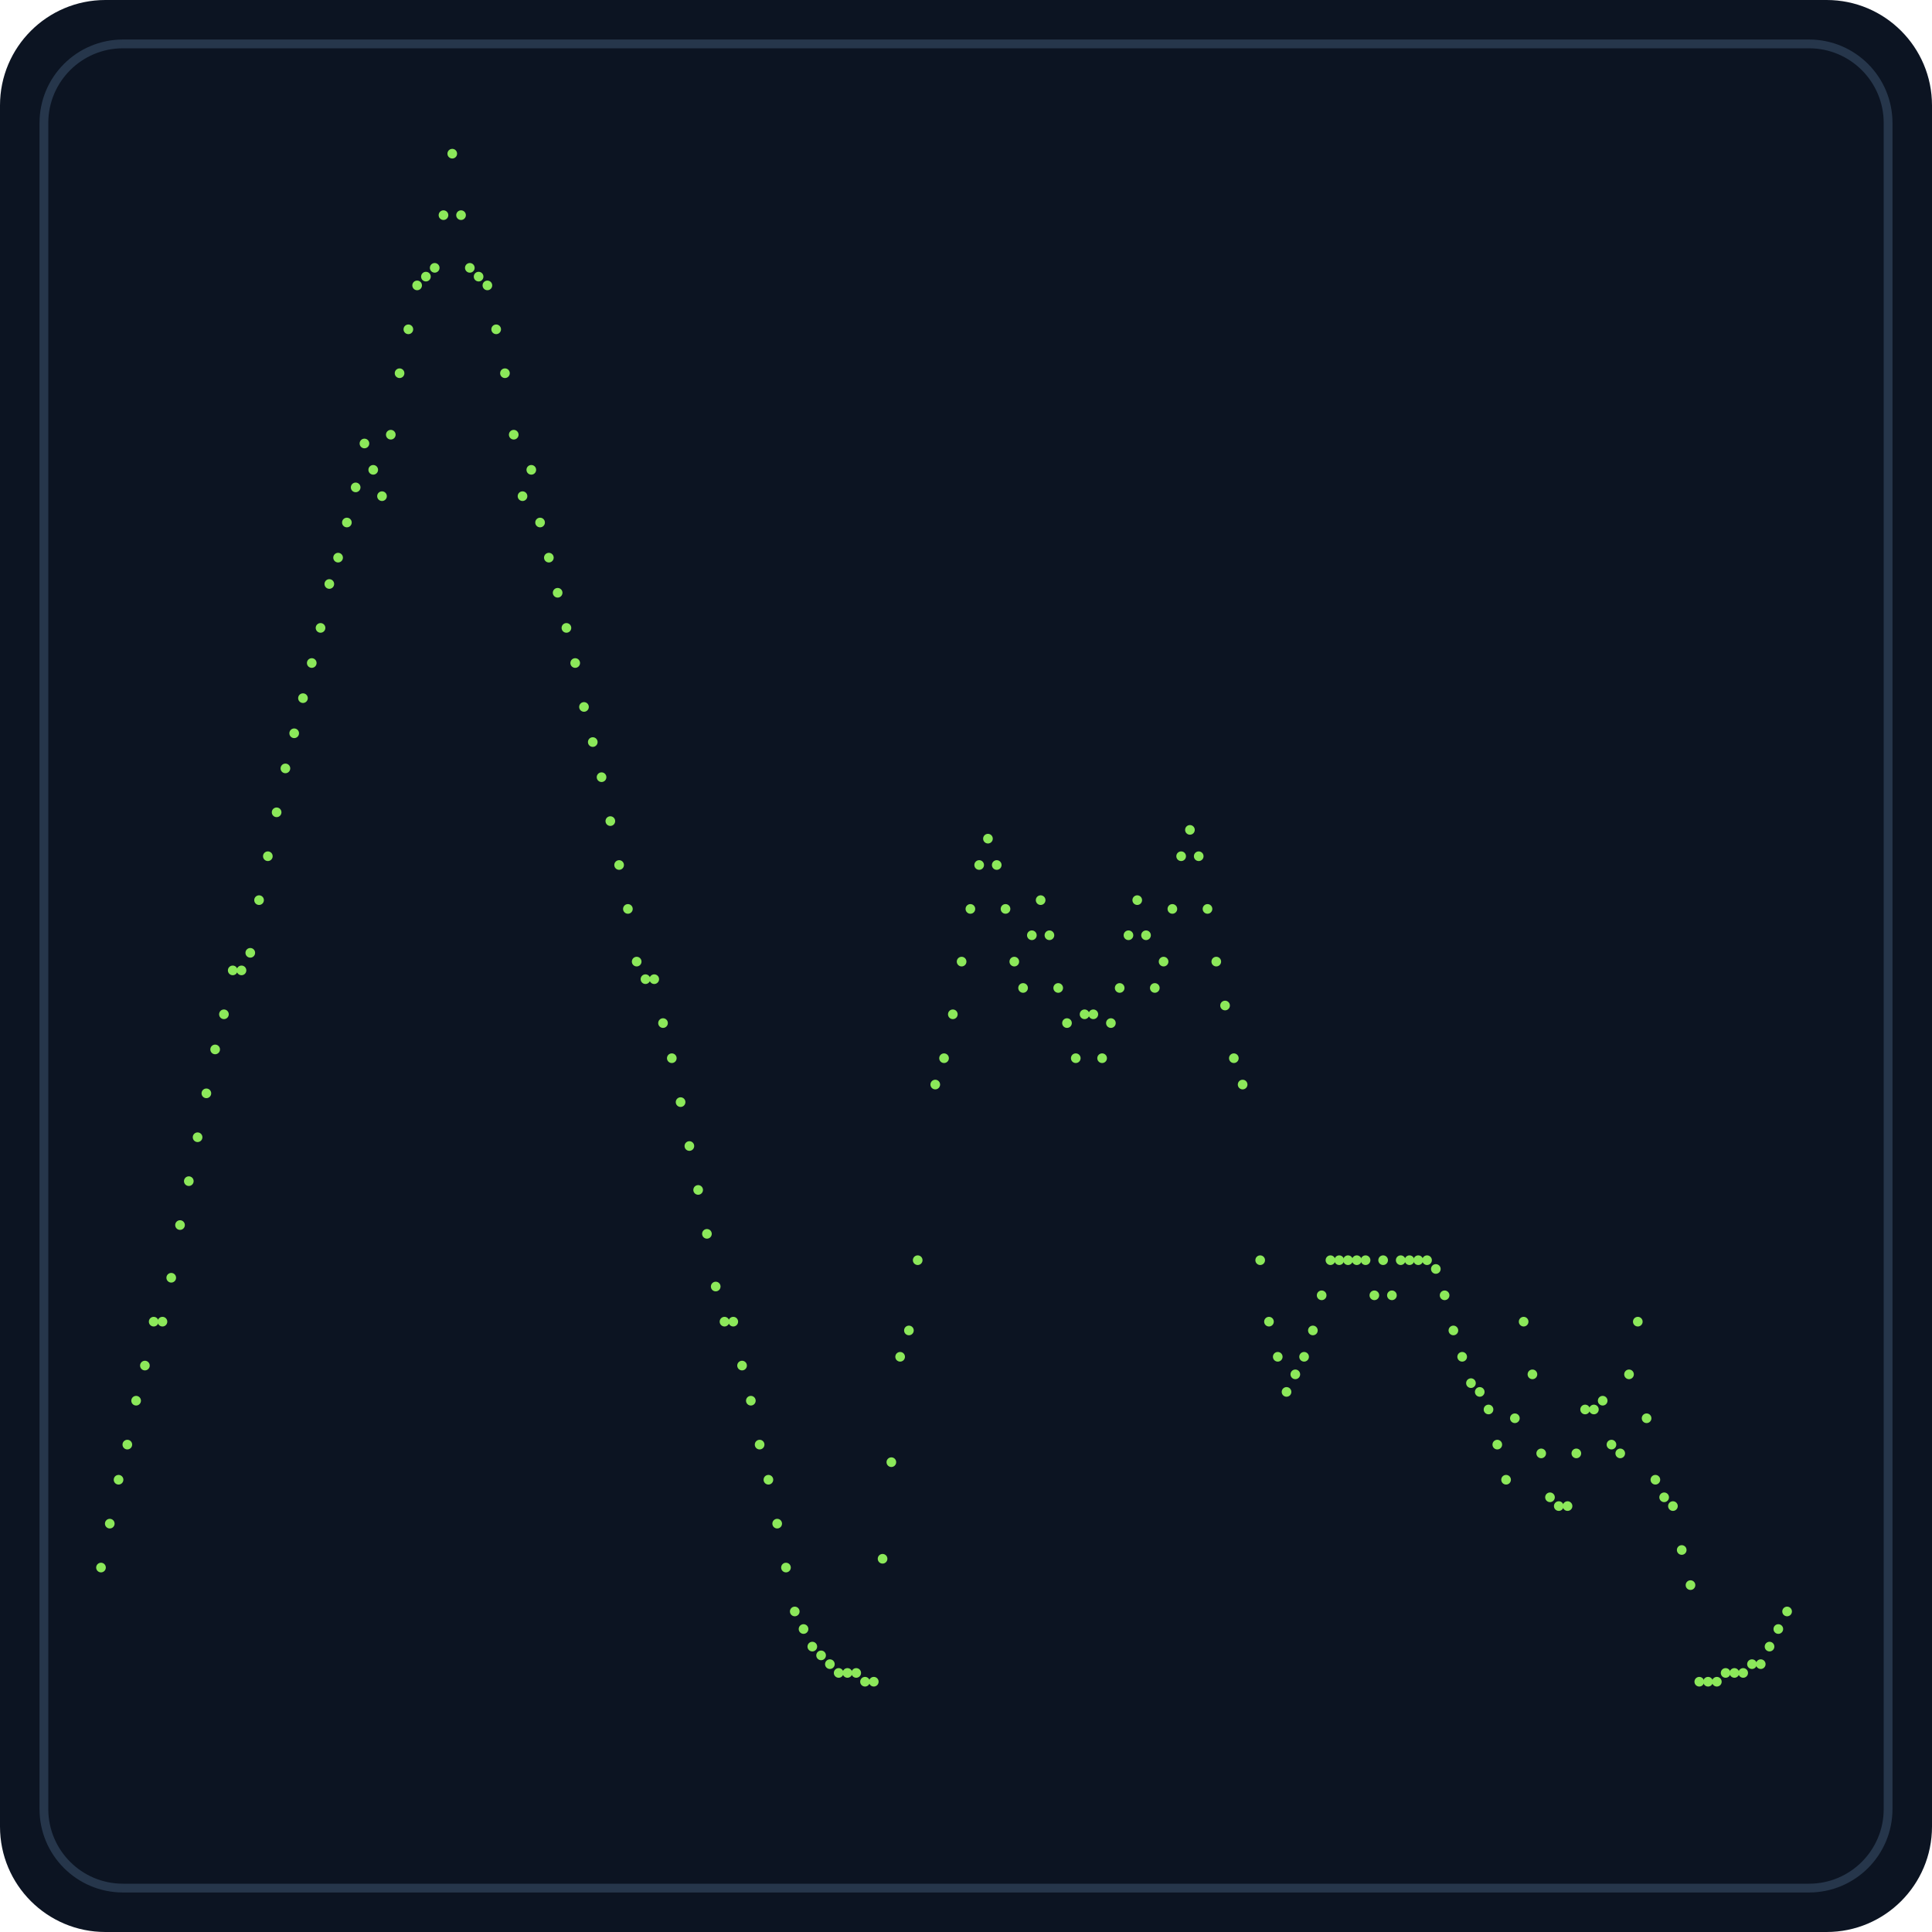
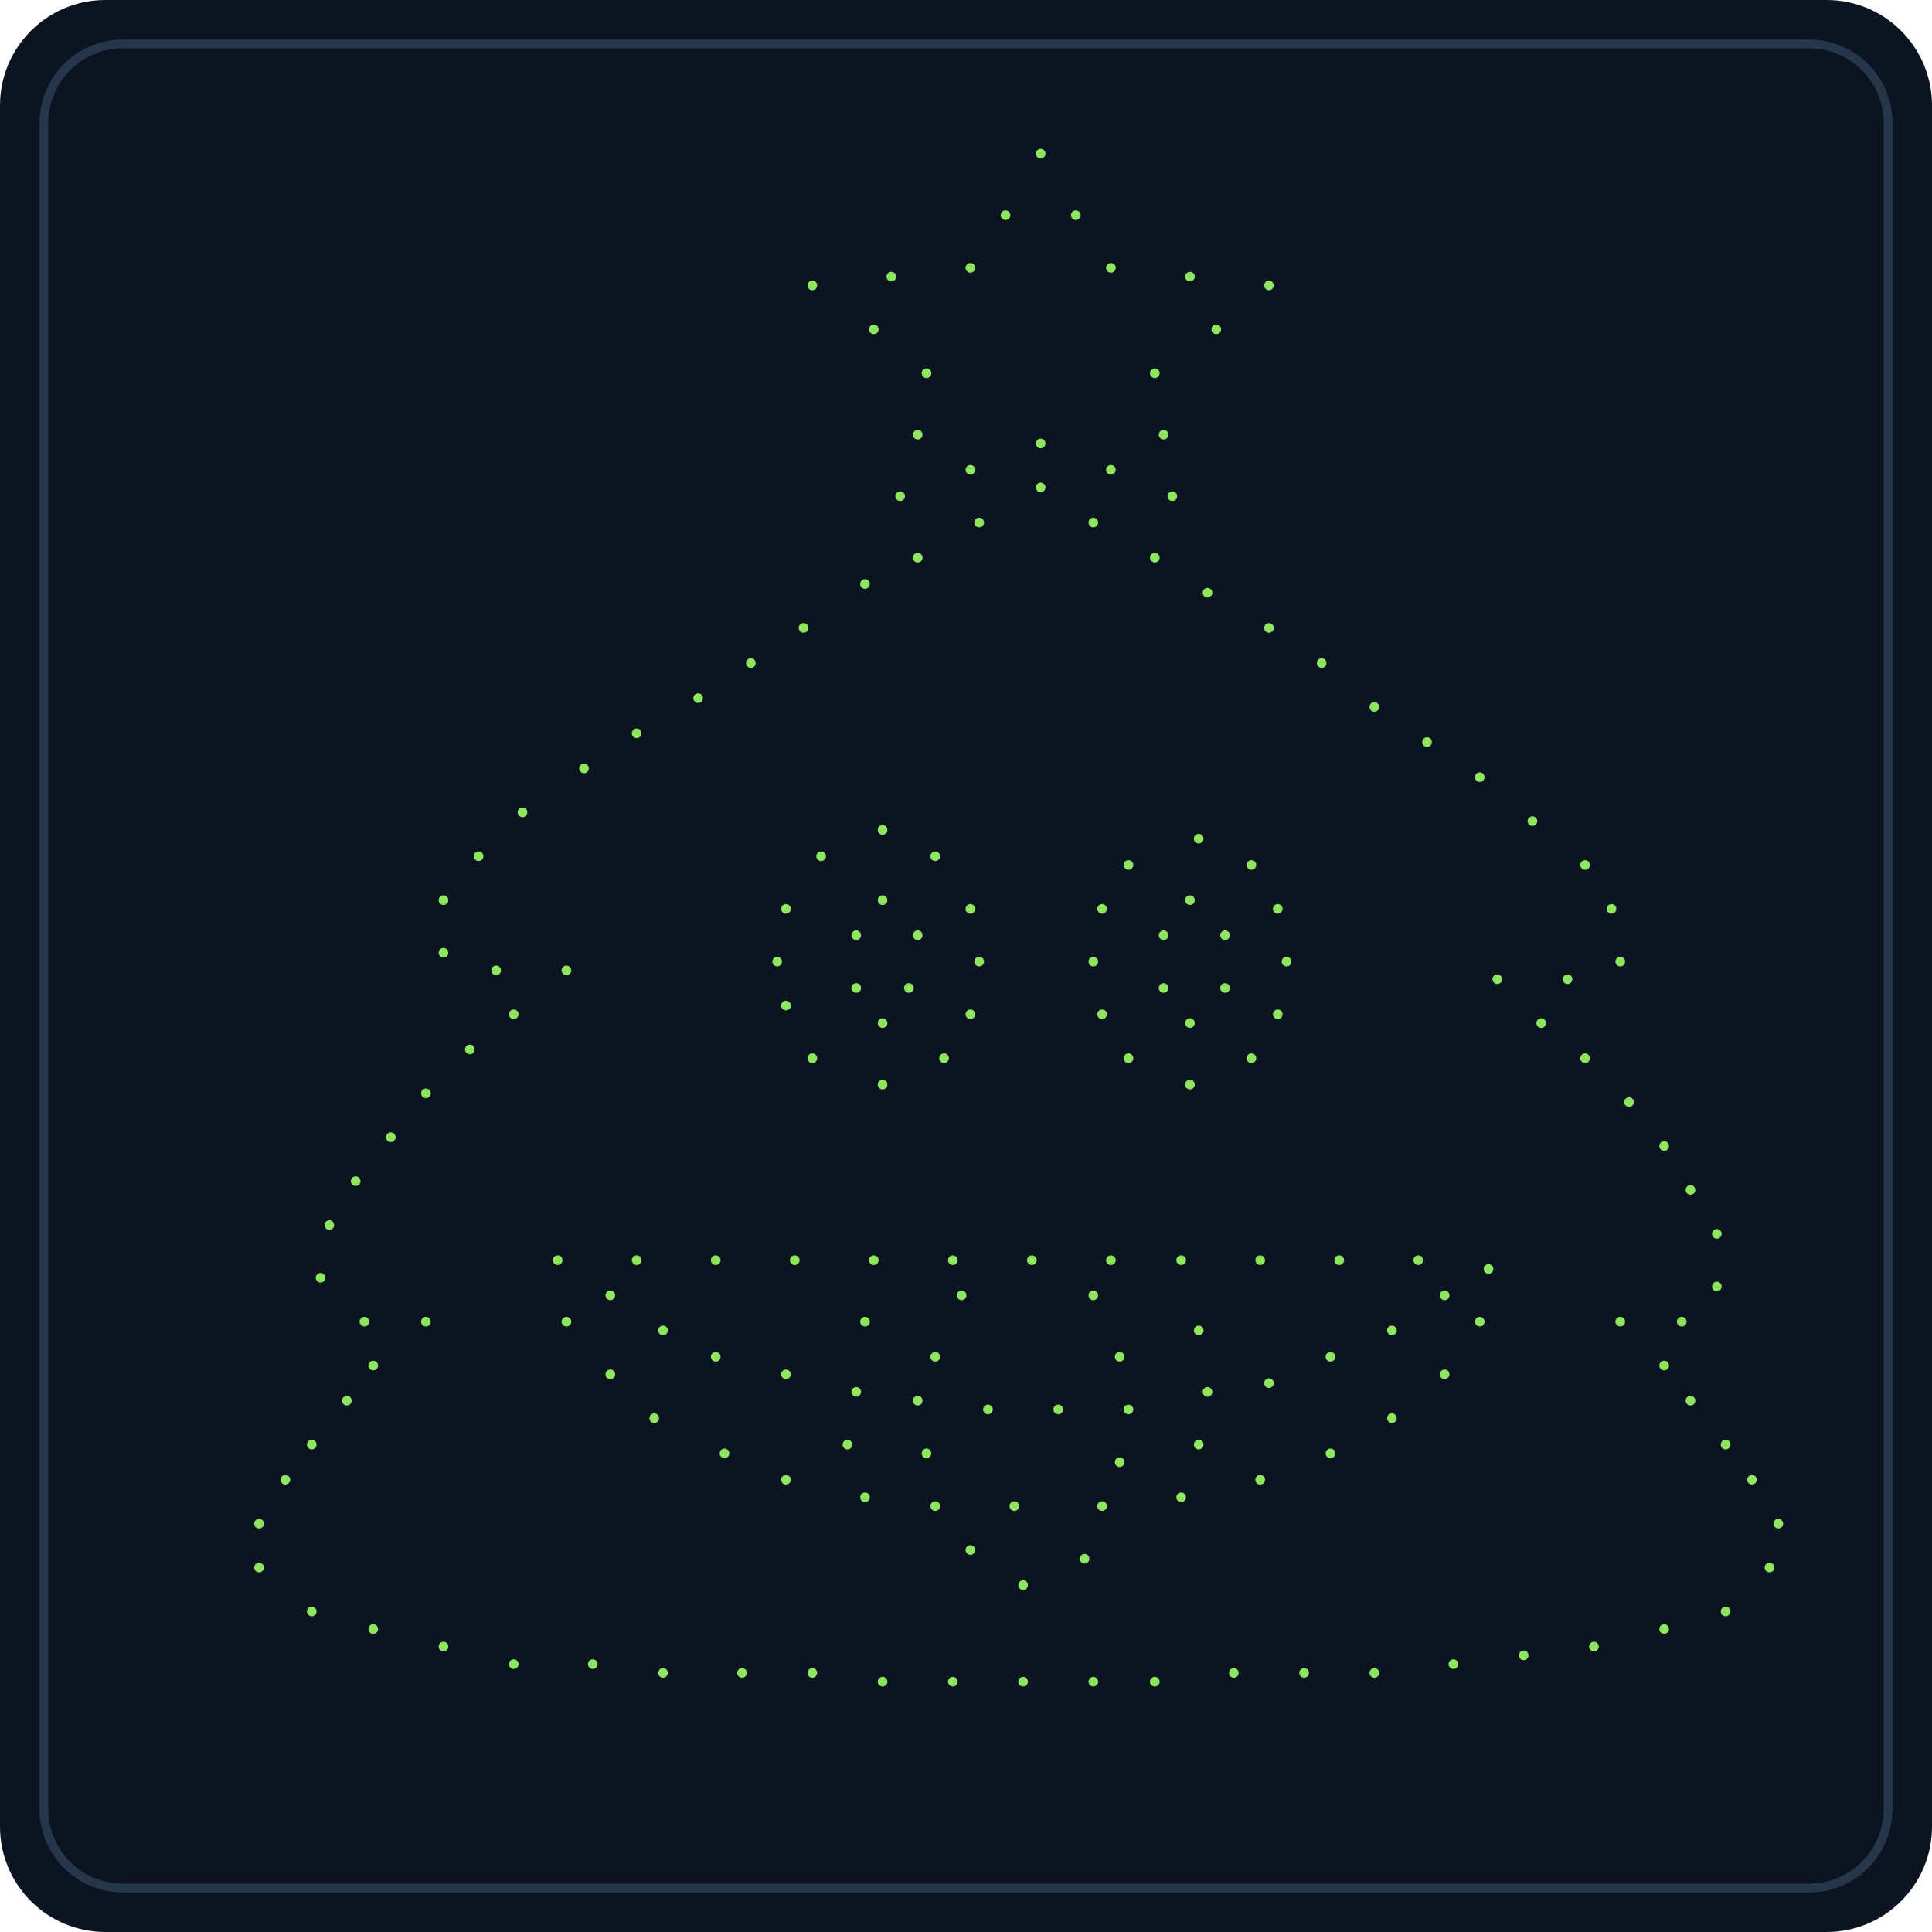
<svg xmlns="http://www.w3.org/2000/svg" width="220" height="220" viewBox="0 0 220 220">
  <rect width="220" height="220" rx="12" fill="#0c1422" />
  <rect x="5" y="5" width="210" height="210" rx="9" fill="none" stroke="#26364b" />
-   <circle cx="51.5" cy="17.5" r="0.55" fill="#8ce85a" />
-   <circle cx="50.5" cy="24.5" r="0.55" fill="#8ce85a" />
-   <circle cx="52.5" cy="24.5" r="0.55" fill="#8ce85a" />
-   <circle cx="49.5" cy="30.5" r="0.55" fill="#8ce85a" />
-   <circle cx="53.5" cy="30.5" r="0.55" fill="#8ce85a" />
-   <circle cx="48.5" cy="31.5" r="0.55" fill="#8ce85a" />
-   <circle cx="54.5" cy="31.5" r="0.55" fill="#8ce85a" />
-   <circle cx="47.5" cy="32.5" r="0.55" fill="#8ce85a" />
-   <circle cx="55.5" cy="32.5" r="0.55" fill="#8ce85a" />
-   <circle cx="46.5" cy="37.5" r="0.55" fill="#8ce85a" />
-   <circle cx="56.5" cy="37.5" r="0.55" fill="#8ce85a" />
-   <circle cx="45.5" cy="42.5" r="0.55" fill="#8ce85a" />
-   <circle cx="57.5" cy="42.5" r="0.55" fill="#8ce85a" />
-   <circle cx="44.5" cy="49.5" r="0.55" fill="#8ce85a" />
-   <circle cx="58.5" cy="49.5" r="0.55" fill="#8ce85a" />
-   <circle cx="41.5" cy="50.5" r="0.55" fill="#8ce85a" />
-   <circle cx="42.5" cy="53.5" r="0.55" fill="#8ce85a" />
-   <circle cx="60.5" cy="53.5" r="0.55" fill="#8ce85a" />
-   <circle cx="40.5" cy="55.5" r="0.55" fill="#8ce85a" />
-   <circle cx="43.5" cy="56.5" r="0.55" fill="#8ce85a" />
-   <circle cx="59.5" cy="56.5" r="0.55" fill="#8ce85a" />
-   <circle cx="39.5" cy="59.5" r="0.55" fill="#8ce85a" />
-   <circle cx="61.5" cy="59.5" r="0.55" fill="#8ce85a" />
-   <circle cx="38.5" cy="63.5" r="0.55" fill="#8ce85a" />
-   <circle cx="62.5" cy="63.5" r="0.55" fill="#8ce85a" />
-   <circle cx="37.5" cy="66.5" r="0.55" fill="#8ce85a" />
-   <circle cx="63.5" cy="67.5" r="0.55" fill="#8ce85a" />
-   <circle cx="36.5" cy="71.5" r="0.55" fill="#8ce85a" />
-   <circle cx="64.5" cy="71.5" r="0.55" fill="#8ce85a" />
-   <circle cx="35.5" cy="75.5" r="0.55" fill="#8ce85a" />
-   <circle cx="65.5" cy="75.5" r="0.55" fill="#8ce85a" />
-   <circle cx="34.5" cy="79.5" r="0.55" fill="#8ce85a" />
-   <circle cx="66.5" cy="80.5" r="0.55" fill="#8ce85a" />
-   <circle cx="33.5" cy="83.5" r="0.55" fill="#8ce85a" />
-   <circle cx="67.5" cy="84.5" r="0.55" fill="#8ce85a" />
-   <circle cx="32.5" cy="87.5" r="0.55" fill="#8ce85a" />
-   <circle cx="68.5" cy="88.5" r="0.55" fill="#8ce85a" />
-   <circle cx="31.5" cy="92.5" r="0.55" fill="#8ce85a" />
-   <circle cx="69.5" cy="93.5" r="0.55" fill="#8ce85a" />
-   <circle cx="135.5" cy="94.5" r="0.55" fill="#8ce85a" />
-   <circle cx="112.5" cy="95.5" r="0.55" fill="#8ce85a" />
-   <circle cx="30.5" cy="97.5" r="0.55" fill="#8ce85a" />
-   <circle cx="136.5" cy="97.5" r="0.55" fill="#8ce85a" />
-   <circle cx="134.5" cy="97.5" r="0.55" fill="#8ce85a" />
-   <circle cx="113.5" cy="98.5" r="0.55" fill="#8ce85a" />
-   <circle cx="111.5" cy="98.5" r="0.55" fill="#8ce85a" />
-   <circle cx="70.5" cy="98.5" r="0.55" fill="#8ce85a" />
-   <circle cx="29.5" cy="102.5" r="0.55" fill="#8ce85a" />
-   <circle cx="129.5" cy="102.5" r="0.55" fill="#8ce85a" />
-   <circle cx="118.5" cy="102.5" r="0.55" fill="#8ce85a" />
-   <circle cx="137.5" cy="103.5" r="0.55" fill="#8ce85a" />
-   <circle cx="133.5" cy="103.5" r="0.55" fill="#8ce85a" />
-   <circle cx="114.5" cy="103.5" r="0.55" fill="#8ce85a" />
+   <circle cx="118.5" cy="17.5" r="0.55" fill="#8ce85a" />
+   <circle cx="114.5" cy="24.5" r="0.55" fill="#8ce85a" />
+   <circle cx="122.5" cy="24.5" r="0.55" fill="#8ce85a" />
+   <circle cx="110.5" cy="30.5" r="0.55" fill="#8ce85a" />
+   <circle cx="126.5" cy="30.5" r="0.55" fill="#8ce85a" />
+   <circle cx="101.5" cy="31.5" r="0.55" fill="#8ce85a" />
+   <circle cx="135.5" cy="31.5" r="0.55" fill="#8ce85a" />
+   <circle cx="92.5" cy="32.5" r="0.55" fill="#8ce85a" />
+   <circle cx="144.5" cy="32.5" r="0.55" fill="#8ce85a" />
+   <circle cx="99.5" cy="37.5" r="0.55" fill="#8ce85a" />
+   <circle cx="138.5" cy="37.5" r="0.55" fill="#8ce85a" />
+   <circle cx="105.5" cy="42.5" r="0.55" fill="#8ce85a" />
+   <circle cx="131.5" cy="42.5" r="0.55" fill="#8ce85a" />
+   <circle cx="104.5" cy="49.5" r="0.55" fill="#8ce85a" />
+   <circle cx="132.5" cy="49.5" r="0.55" fill="#8ce85a" />
+   <circle cx="118.5" cy="50.5" r="0.55" fill="#8ce85a" />
+   <circle cx="110.5" cy="53.5" r="0.55" fill="#8ce85a" />
+   <circle cx="126.5" cy="53.5" r="0.55" fill="#8ce85a" />
+   <circle cx="118.5" cy="55.5" r="0.55" fill="#8ce85a" />
+   <circle cx="102.5" cy="56.5" r="0.55" fill="#8ce85a" />
+   <circle cx="133.5" cy="56.5" r="0.55" fill="#8ce85a" />
+   <circle cx="111.5" cy="59.5" r="0.55" fill="#8ce85a" />
+   <circle cx="124.5" cy="59.5" r="0.55" fill="#8ce85a" />
+   <circle cx="104.5" cy="63.5" r="0.55" fill="#8ce85a" />
+   <circle cx="131.5" cy="63.5" r="0.55" fill="#8ce85a" />
+   <circle cx="98.5" cy="66.5" r="0.55" fill="#8ce85a" />
+   <circle cx="137.5" cy="67.5" r="0.55" fill="#8ce85a" />
+   <circle cx="91.5" cy="71.5" r="0.55" fill="#8ce85a" />
+   <circle cx="144.5" cy="71.5" r="0.55" fill="#8ce85a" />
+   <circle cx="85.5" cy="75.5" r="0.55" fill="#8ce85a" />
+   <circle cx="150.5" cy="75.5" r="0.55" fill="#8ce85a" />
+   <circle cx="79.5" cy="79.5" r="0.55" fill="#8ce85a" />
+   <circle cx="156.5" cy="80.5" r="0.55" fill="#8ce85a" />
+   <circle cx="72.5" cy="83.5" r="0.55" fill="#8ce85a" />
+   <circle cx="162.5" cy="84.5" r="0.55" fill="#8ce85a" />
+   <circle cx="66.5" cy="87.5" r="0.55" fill="#8ce85a" />
+   <circle cx="168.5" cy="88.5" r="0.55" fill="#8ce85a" />
+   <circle cx="59.5" cy="92.5" r="0.55" fill="#8ce85a" />
+   <circle cx="174.5" cy="93.5" r="0.55" fill="#8ce85a" />
+   <circle cx="100.5" cy="94.5" r="0.55" fill="#8ce85a" />
+   <circle cx="136.5" cy="95.5" r="0.55" fill="#8ce85a" />
+   <circle cx="54.5" cy="97.5" r="0.55" fill="#8ce85a" />
+   <circle cx="93.5" cy="97.5" r="0.55" fill="#8ce85a" />
+   <circle cx="106.5" cy="97.5" r="0.55" fill="#8ce85a" />
+   <circle cx="128.5" cy="98.5" r="0.55" fill="#8ce85a" />
+   <circle cx="142.5" cy="98.5" r="0.55" fill="#8ce85a" />
+   <circle cx="180.5" cy="98.5" r="0.55" fill="#8ce85a" />
+   <circle cx="50.5" cy="102.5" r="0.55" fill="#8ce85a" />
+   <circle cx="100.5" cy="102.5" r="0.55" fill="#8ce85a" />
+   <circle cx="135.5" cy="102.5" r="0.55" fill="#8ce85a" />
+   <circle cx="89.5" cy="103.5" r="0.55" fill="#8ce85a" />
  <circle cx="110.5" cy="103.5" r="0.55" fill="#8ce85a" />
-   <circle cx="71.5" cy="103.5" r="0.55" fill="#8ce85a" />
-   <circle cx="128.5" cy="106.5" r="0.55" fill="#8ce85a" />
-   <circle cx="130.5" cy="106.5" r="0.55" fill="#8ce85a" />
-   <circle cx="117.5" cy="106.5" r="0.55" fill="#8ce85a" />
-   <circle cx="119.5" cy="106.5" r="0.55" fill="#8ce85a" />
-   <circle cx="28.5" cy="108.5" r="0.55" fill="#8ce85a" />
-   <circle cx="138.5" cy="109.5" r="0.55" fill="#8ce85a" />
-   <circle cx="132.5" cy="109.5" r="0.55" fill="#8ce85a" />
-   <circle cx="115.5" cy="109.5" r="0.55" fill="#8ce85a" />
-   <circle cx="109.5" cy="109.5" r="0.55" fill="#8ce85a" />
-   <circle cx="72.5" cy="109.5" r="0.55" fill="#8ce85a" />
-   <circle cx="27.5" cy="110.5" r="0.55" fill="#8ce85a" />
-   <circle cx="26.5" cy="110.5" r="0.55" fill="#8ce85a" />
-   <circle cx="74.5" cy="111.5" r="0.55" fill="#8ce85a" />
-   <circle cx="73.5" cy="111.5" r="0.55" fill="#8ce85a" />
-   <circle cx="127.5" cy="112.5" r="0.55" fill="#8ce85a" />
-   <circle cx="131.5" cy="112.5" r="0.55" fill="#8ce85a" />
-   <circle cx="116.5" cy="112.5" r="0.55" fill="#8ce85a" />
-   <circle cx="120.5" cy="112.5" r="0.55" fill="#8ce85a" />
-   <circle cx="139.5" cy="114.5" r="0.55" fill="#8ce85a" />
-   <circle cx="25.5" cy="115.5" r="0.55" fill="#8ce85a" />
-   <circle cx="124.5" cy="115.5" r="0.55" fill="#8ce85a" />
-   <circle cx="123.5" cy="115.5" r="0.55" fill="#8ce85a" />
-   <circle cx="108.5" cy="115.5" r="0.55" fill="#8ce85a" />
-   <circle cx="126.5" cy="116.5" r="0.55" fill="#8ce85a" />
-   <circle cx="121.5" cy="116.5" r="0.55" fill="#8ce85a" />
-   <circle cx="75.5" cy="116.5" r="0.55" fill="#8ce85a" />
-   <circle cx="24.5" cy="119.5" r="0.55" fill="#8ce85a" />
-   <circle cx="140.5" cy="120.5" r="0.55" fill="#8ce85a" />
-   <circle cx="125.5" cy="120.5" r="0.55" fill="#8ce85a" />
-   <circle cx="122.5" cy="120.5" r="0.55" fill="#8ce85a" />
+   <circle cx="125.5" cy="103.5" r="0.55" fill="#8ce85a" />
+   <circle cx="145.5" cy="103.5" r="0.55" fill="#8ce85a" />
+   <circle cx="183.5" cy="103.5" r="0.55" fill="#8ce85a" />
+   <circle cx="97.5" cy="106.5" r="0.55" fill="#8ce85a" />
+   <circle cx="104.5" cy="106.5" r="0.55" fill="#8ce85a" />
+   <circle cx="132.5" cy="106.5" r="0.55" fill="#8ce85a" />
+   <circle cx="139.5" cy="106.5" r="0.55" fill="#8ce85a" />
+   <circle cx="50.5" cy="108.5" r="0.55" fill="#8ce85a" />
+   <circle cx="88.5" cy="109.5" r="0.55" fill="#8ce85a" />
+   <circle cx="111.5" cy="109.5" r="0.55" fill="#8ce85a" />
+   <circle cx="124.5" cy="109.5" r="0.55" fill="#8ce85a" />
+   <circle cx="146.5" cy="109.5" r="0.55" fill="#8ce85a" />
+   <circle cx="184.5" cy="109.5" r="0.55" fill="#8ce85a" />
+   <circle cx="56.5" cy="110.5" r="0.55" fill="#8ce85a" />
+   <circle cx="64.5" cy="110.5" r="0.55" fill="#8ce85a" />
+   <circle cx="170.5" cy="111.5" r="0.55" fill="#8ce85a" />
+   <circle cx="178.5" cy="111.5" r="0.55" fill="#8ce85a" />
+   <circle cx="97.5" cy="112.5" r="0.55" fill="#8ce85a" />
+   <circle cx="103.5" cy="112.5" r="0.55" fill="#8ce85a" />
+   <circle cx="132.5" cy="112.5" r="0.55" fill="#8ce85a" />
+   <circle cx="139.5" cy="112.5" r="0.55" fill="#8ce85a" />
+   <circle cx="89.5" cy="114.5" r="0.55" fill="#8ce85a" />
+   <circle cx="58.5" cy="115.5" r="0.55" fill="#8ce85a" />
+   <circle cx="110.5" cy="115.5" r="0.55" fill="#8ce85a" />
+   <circle cx="125.5" cy="115.5" r="0.55" fill="#8ce85a" />
+   <circle cx="145.5" cy="115.5" r="0.55" fill="#8ce85a" />
+   <circle cx="100.5" cy="116.5" r="0.55" fill="#8ce85a" />
+   <circle cx="135.5" cy="116.5" r="0.55" fill="#8ce85a" />
+   <circle cx="175.5" cy="116.5" r="0.55" fill="#8ce85a" />
+   <circle cx="53.5" cy="119.5" r="0.55" fill="#8ce85a" />
+   <circle cx="92.5" cy="120.5" r="0.55" fill="#8ce85a" />
  <circle cx="107.5" cy="120.5" r="0.55" fill="#8ce85a" />
-   <circle cx="76.5" cy="120.5" r="0.55" fill="#8ce85a" />
-   <circle cx="141.5" cy="123.5" r="0.55" fill="#8ce85a" />
-   <circle cx="106.5" cy="123.5" r="0.55" fill="#8ce85a" />
-   <circle cx="23.5" cy="124.5" r="0.55" fill="#8ce85a" />
-   <circle cx="77.5" cy="125.5" r="0.55" fill="#8ce85a" />
-   <circle cx="22.5" cy="129.5" r="0.55" fill="#8ce85a" />
-   <circle cx="78.5" cy="130.5" r="0.55" fill="#8ce85a" />
-   <circle cx="21.5" cy="134.5" r="0.55" fill="#8ce85a" />
-   <circle cx="79.5" cy="135.5" r="0.55" fill="#8ce85a" />
-   <circle cx="20.5" cy="139.5" r="0.55" fill="#8ce85a" />
-   <circle cx="80.5" cy="140.5" r="0.55" fill="#8ce85a" />
-   <circle cx="151.5" cy="143.5" r="0.55" fill="#8ce85a" />
+   <circle cx="128.5" cy="120.5" r="0.55" fill="#8ce85a" />
+   <circle cx="142.5" cy="120.5" r="0.55" fill="#8ce85a" />
+   <circle cx="180.5" cy="120.5" r="0.55" fill="#8ce85a" />
+   <circle cx="100.5" cy="123.5" r="0.55" fill="#8ce85a" />
+   <circle cx="135.5" cy="123.5" r="0.55" fill="#8ce85a" />
+   <circle cx="48.5" cy="124.5" r="0.55" fill="#8ce85a" />
+   <circle cx="185.5" cy="125.5" r="0.55" fill="#8ce85a" />
+   <circle cx="44.5" cy="129.5" r="0.55" fill="#8ce85a" />
+   <circle cx="189.5" cy="130.5" r="0.55" fill="#8ce85a" />
+   <circle cx="40.5" cy="134.5" r="0.55" fill="#8ce85a" />
+   <circle cx="192.5" cy="135.5" r="0.55" fill="#8ce85a" />
+   <circle cx="37.5" cy="139.5" r="0.55" fill="#8ce85a" />
+   <circle cx="195.5" cy="140.5" r="0.55" fill="#8ce85a" />
+   <circle cx="63.5" cy="143.5" r="0.55" fill="#8ce85a" />
+   <circle cx="72.5" cy="143.5" r="0.55" fill="#8ce85a" />
+   <circle cx="81.5" cy="143.5" r="0.55" fill="#8ce85a" />
+   <circle cx="90.5" cy="143.5" r="0.55" fill="#8ce85a" />
+   <circle cx="99.5" cy="143.5" r="0.55" fill="#8ce85a" />
+   <circle cx="108.5" cy="143.5" r="0.55" fill="#8ce85a" />
+   <circle cx="117.5" cy="143.5" r="0.55" fill="#8ce85a" />
+   <circle cx="126.5" cy="143.5" r="0.55" fill="#8ce85a" />
+   <circle cx="134.5" cy="143.5" r="0.55" fill="#8ce85a" />
+   <circle cx="143.5" cy="143.5" r="0.55" fill="#8ce85a" />
  <circle cx="152.5" cy="143.5" r="0.55" fill="#8ce85a" />
-   <circle cx="153.5" cy="143.5" r="0.55" fill="#8ce85a" />
-   <circle cx="154.5" cy="143.5" r="0.55" fill="#8ce85a" />
-   <circle cx="143.5" cy="143.5" r="0.55" fill="#8ce85a" />
-   <circle cx="155.5" cy="143.5" r="0.55" fill="#8ce85a" />
-   <circle cx="157.5" cy="143.5" r="0.55" fill="#8ce85a" />
-   <circle cx="159.5" cy="143.5" r="0.55" fill="#8ce85a" />
-   <circle cx="104.5" cy="143.5" r="0.55" fill="#8ce85a" />
-   <circle cx="160.5" cy="143.5" r="0.55" fill="#8ce85a" />
  <circle cx="161.5" cy="143.5" r="0.55" fill="#8ce85a" />
-   <circle cx="162.5" cy="143.5" r="0.55" fill="#8ce85a" />
-   <circle cx="163.5" cy="144.5" r="0.55" fill="#8ce85a" />
-   <circle cx="19.5" cy="145.5" r="0.55" fill="#8ce85a" />
-   <circle cx="81.5" cy="146.5" r="0.55" fill="#8ce85a" />
-   <circle cx="150.5" cy="147.5" r="0.55" fill="#8ce85a" />
-   <circle cx="156.5" cy="147.5" r="0.55" fill="#8ce85a" />
-   <circle cx="158.5" cy="147.5" r="0.55" fill="#8ce85a" />
+   <circle cx="169.5" cy="144.5" r="0.55" fill="#8ce85a" />
+   <circle cx="36.5" cy="145.5" r="0.55" fill="#8ce85a" />
+   <circle cx="195.5" cy="146.5" r="0.55" fill="#8ce85a" />
+   <circle cx="69.5" cy="147.5" r="0.55" fill="#8ce85a" />
+   <circle cx="109.5" cy="147.5" r="0.55" fill="#8ce85a" />
+   <circle cx="124.5" cy="147.5" r="0.55" fill="#8ce85a" />
  <circle cx="164.5" cy="147.5" r="0.55" fill="#8ce85a" />
-   <circle cx="18.5" cy="150.5" r="0.55" fill="#8ce85a" />
-   <circle cx="17.5" cy="150.5" r="0.55" fill="#8ce85a" />
-   <circle cx="186.5" cy="150.5" r="0.55" fill="#8ce85a" />
-   <circle cx="144.5" cy="150.5" r="0.55" fill="#8ce85a" />
-   <circle cx="173.5" cy="150.5" r="0.55" fill="#8ce85a" />
-   <circle cx="83.5" cy="150.5" r="0.55" fill="#8ce85a" />
-   <circle cx="82.5" cy="150.5" r="0.55" fill="#8ce85a" />
-   <circle cx="149.5" cy="151.5" r="0.55" fill="#8ce85a" />
-   <circle cx="103.5" cy="151.5" r="0.55" fill="#8ce85a" />
-   <circle cx="165.5" cy="151.5" r="0.55" fill="#8ce85a" />
-   <circle cx="148.5" cy="154.5" r="0.55" fill="#8ce85a" />
-   <circle cx="145.5" cy="154.5" r="0.55" fill="#8ce85a" />
-   <circle cx="102.5" cy="154.5" r="0.55" fill="#8ce85a" />
-   <circle cx="166.5" cy="154.5" r="0.55" fill="#8ce85a" />
-   <circle cx="16.5" cy="155.5" r="0.55" fill="#8ce85a" />
-   <circle cx="84.5" cy="155.5" r="0.55" fill="#8ce85a" />
-   <circle cx="185.5" cy="156.5" r="0.55" fill="#8ce85a" />
-   <circle cx="147.5" cy="156.5" r="0.55" fill="#8ce85a" />
-   <circle cx="174.5" cy="156.5" r="0.55" fill="#8ce85a" />
-   <circle cx="167.5" cy="157.5" r="0.55" fill="#8ce85a" />
-   <circle cx="146.5" cy="158.5" r="0.55" fill="#8ce85a" />
-   <circle cx="168.5" cy="158.5" r="0.55" fill="#8ce85a" />
-   <circle cx="15.5" cy="159.5" r="0.55" fill="#8ce85a" />
-   <circle cx="182.5" cy="159.5" r="0.55" fill="#8ce85a" />
-   <circle cx="85.5" cy="159.5" r="0.55" fill="#8ce85a" />
-   <circle cx="181.5" cy="160.5" r="0.55" fill="#8ce85a" />
-   <circle cx="180.5" cy="160.5" r="0.55" fill="#8ce85a" />
-   <circle cx="169.5" cy="160.5" r="0.55" fill="#8ce85a" />
-   <circle cx="187.5" cy="161.5" r="0.55" fill="#8ce85a" />
-   <circle cx="172.5" cy="161.5" r="0.55" fill="#8ce85a" />
-   <circle cx="14.5" cy="164.5" r="0.55" fill="#8ce85a" />
-   <circle cx="183.5" cy="164.5" r="0.55" fill="#8ce85a" />
-   <circle cx="170.5" cy="164.5" r="0.55" fill="#8ce85a" />
-   <circle cx="86.5" cy="164.5" r="0.55" fill="#8ce85a" />
-   <circle cx="184.5" cy="165.5" r="0.55" fill="#8ce85a" />
-   <circle cx="179.5" cy="165.5" r="0.55" fill="#8ce85a" />
-   <circle cx="175.5" cy="165.5" r="0.55" fill="#8ce85a" />
-   <circle cx="101.5" cy="166.5" r="0.55" fill="#8ce85a" />
-   <circle cx="13.5" cy="168.5" r="0.55" fill="#8ce85a" />
-   <circle cx="188.5" cy="168.5" r="0.55" fill="#8ce85a" />
-   <circle cx="171.5" cy="168.5" r="0.55" fill="#8ce85a" />
-   <circle cx="87.5" cy="168.5" r="0.55" fill="#8ce85a" />
-   <circle cx="189.5" cy="170.5" r="0.55" fill="#8ce85a" />
-   <circle cx="176.5" cy="170.5" r="0.55" fill="#8ce85a" />
-   <circle cx="190.5" cy="171.5" r="0.55" fill="#8ce85a" />
-   <circle cx="178.5" cy="171.5" r="0.55" fill="#8ce85a" />
-   <circle cx="177.5" cy="171.5" r="0.55" fill="#8ce85a" />
-   <circle cx="12.5" cy="173.5" r="0.55" fill="#8ce85a" />
-   <circle cx="88.5" cy="173.5" r="0.55" fill="#8ce85a" />
-   <circle cx="191.5" cy="176.5" r="0.55" fill="#8ce85a" />
-   <circle cx="100.5" cy="177.5" r="0.55" fill="#8ce85a" />
-   <circle cx="11.5" cy="178.5" r="0.55" fill="#8ce85a" />
-   <circle cx="89.5" cy="178.5" r="0.55" fill="#8ce85a" />
-   <circle cx="192.5" cy="180.5" r="0.55" fill="#8ce85a" />
-   <circle cx="203.5" cy="183.5" r="0.55" fill="#8ce85a" />
-   <circle cx="90.5" cy="183.5" r="0.55" fill="#8ce85a" />
-   <circle cx="202.5" cy="185.5" r="0.55" fill="#8ce85a" />
-   <circle cx="91.5" cy="185.5" r="0.55" fill="#8ce85a" />
-   <circle cx="201.5" cy="187.5" r="0.55" fill="#8ce85a" />
-   <circle cx="92.5" cy="187.5" r="0.55" fill="#8ce85a" />
-   <circle cx="93.5" cy="188.5" r="0.55" fill="#8ce85a" />
-   <circle cx="200.5" cy="189.5" r="0.55" fill="#8ce85a" />
-   <circle cx="199.5" cy="189.5" r="0.55" fill="#8ce85a" />
-   <circle cx="94.5" cy="189.5" r="0.55" fill="#8ce85a" />
-   <circle cx="198.5" cy="190.5" r="0.55" fill="#8ce85a" />
-   <circle cx="197.5" cy="190.5" r="0.55" fill="#8ce85a" />
-   <circle cx="196.5" cy="190.5" r="0.55" fill="#8ce85a" />
-   <circle cx="97.5" cy="190.5" r="0.55" fill="#8ce85a" />
-   <circle cx="96.5" cy="190.5" r="0.55" fill="#8ce85a" />
-   <circle cx="95.5" cy="190.5" r="0.55" fill="#8ce85a" />
-   <circle cx="195.5" cy="191.5" r="0.55" fill="#8ce85a" />
-   <circle cx="194.5" cy="191.5" r="0.55" fill="#8ce85a" />
-   <circle cx="193.5" cy="191.5" r="0.55" fill="#8ce85a" />
-   <circle cx="99.5" cy="191.5" r="0.55" fill="#8ce85a" />
-   <circle cx="98.5" cy="191.5" r="0.55" fill="#8ce85a" />
+   <circle cx="41.5" cy="150.5" r="0.55" fill="#8ce85a" />
+   <circle cx="48.5" cy="150.5" r="0.55" fill="#8ce85a" />
+   <circle cx="64.5" cy="150.5" r="0.55" fill="#8ce85a" />
+   <circle cx="98.5" cy="150.5" r="0.55" fill="#8ce85a" />
+   <circle cx="168.5" cy="150.5" r="0.55" fill="#8ce85a" />
+   <circle cx="184.5" cy="150.5" r="0.55" fill="#8ce85a" />
+   <circle cx="191.5" cy="150.5" r="0.55" fill="#8ce85a" />
+   <circle cx="75.5" cy="151.5" r="0.55" fill="#8ce85a" />
+   <circle cx="136.5" cy="151.5" r="0.55" fill="#8ce85a" />
+   <circle cx="158.5" cy="151.5" r="0.55" fill="#8ce85a" />
+   <circle cx="81.5" cy="154.5" r="0.55" fill="#8ce85a" />
+   <circle cx="106.5" cy="154.5" r="0.55" fill="#8ce85a" />
+   <circle cx="127.5" cy="154.5" r="0.55" fill="#8ce85a" />
+   <circle cx="151.5" cy="154.5" r="0.55" fill="#8ce85a" />
+   <circle cx="42.5" cy="155.5" r="0.55" fill="#8ce85a" />
+   <circle cx="189.5" cy="155.5" r="0.55" fill="#8ce85a" />
+   <circle cx="69.5" cy="156.5" r="0.55" fill="#8ce85a" />
+   <circle cx="89.5" cy="156.5" r="0.55" fill="#8ce85a" />
+   <circle cx="164.5" cy="156.5" r="0.55" fill="#8ce85a" />
+   <circle cx="144.5" cy="157.5" r="0.55" fill="#8ce85a" />
+   <circle cx="97.5" cy="158.5" r="0.55" fill="#8ce85a" />
+   <circle cx="137.5" cy="158.5" r="0.55" fill="#8ce85a" />
+   <circle cx="39.5" cy="159.5" r="0.55" fill="#8ce85a" />
+   <circle cx="104.5" cy="159.5" r="0.55" fill="#8ce85a" />
+   <circle cx="192.5" cy="159.5" r="0.55" fill="#8ce85a" />
+   <circle cx="112.5" cy="160.5" r="0.55" fill="#8ce85a" />
+   <circle cx="120.5" cy="160.5" r="0.55" fill="#8ce85a" />
+   <circle cx="128.5" cy="160.5" r="0.55" fill="#8ce85a" />
+   <circle cx="74.5" cy="161.5" r="0.55" fill="#8ce85a" />
+   <circle cx="158.5" cy="161.5" r="0.55" fill="#8ce85a" />
+   <circle cx="35.5" cy="164.5" r="0.55" fill="#8ce85a" />
+   <circle cx="96.5" cy="164.5" r="0.55" fill="#8ce85a" />
+   <circle cx="136.5" cy="164.5" r="0.55" fill="#8ce85a" />
+   <circle cx="196.5" cy="164.5" r="0.55" fill="#8ce85a" />
+   <circle cx="82.5" cy="165.5" r="0.55" fill="#8ce85a" />
+   <circle cx="105.5" cy="165.5" r="0.55" fill="#8ce85a" />
+   <circle cx="151.5" cy="165.5" r="0.55" fill="#8ce85a" />
+   <circle cx="127.5" cy="166.5" r="0.55" fill="#8ce85a" />
+   <circle cx="32.5" cy="168.5" r="0.55" fill="#8ce85a" />
+   <circle cx="89.5" cy="168.5" r="0.55" fill="#8ce85a" />
+   <circle cx="143.5" cy="168.5" r="0.55" fill="#8ce85a" />
+   <circle cx="199.5" cy="168.5" r="0.55" fill="#8ce85a" />
+   <circle cx="98.5" cy="170.5" r="0.55" fill="#8ce85a" />
+   <circle cx="134.5" cy="170.5" r="0.55" fill="#8ce85a" />
+   <circle cx="106.5" cy="171.5" r="0.55" fill="#8ce85a" />
+   <circle cx="115.5" cy="171.5" r="0.55" fill="#8ce85a" />
+   <circle cx="125.5" cy="171.5" r="0.55" fill="#8ce85a" />
+   <circle cx="29.5" cy="173.5" r="0.55" fill="#8ce85a" />
+   <circle cx="202.5" cy="173.5" r="0.55" fill="#8ce85a" />
+   <circle cx="110.5" cy="176.5" r="0.55" fill="#8ce85a" />
+   <circle cx="123.5" cy="177.5" r="0.55" fill="#8ce85a" />
+   <circle cx="29.5" cy="178.5" r="0.55" fill="#8ce85a" />
+   <circle cx="201.5" cy="178.5" r="0.55" fill="#8ce85a" />
+   <circle cx="116.5" cy="180.5" r="0.55" fill="#8ce85a" />
+   <circle cx="35.5" cy="183.5" r="0.55" fill="#8ce85a" />
+   <circle cx="196.5" cy="183.5" r="0.55" fill="#8ce85a" />
+   <circle cx="42.5" cy="185.5" r="0.55" fill="#8ce85a" />
+   <circle cx="189.5" cy="185.5" r="0.55" fill="#8ce85a" />
+   <circle cx="50.5" cy="187.5" r="0.55" fill="#8ce85a" />
+   <circle cx="181.5" cy="187.5" r="0.55" fill="#8ce85a" />
+   <circle cx="173.5" cy="188.5" r="0.55" fill="#8ce85a" />
+   <circle cx="58.5" cy="189.5" r="0.55" fill="#8ce85a" />
+   <circle cx="67.5" cy="189.5" r="0.55" fill="#8ce85a" />
+   <circle cx="165.5" cy="189.5" r="0.55" fill="#8ce85a" />
+   <circle cx="75.5" cy="190.5" r="0.55" fill="#8ce85a" />
+   <circle cx="84.5" cy="190.5" r="0.55" fill="#8ce85a" />
+   <circle cx="92.5" cy="190.5" r="0.55" fill="#8ce85a" />
+   <circle cx="140.5" cy="190.5" r="0.55" fill="#8ce85a" />
+   <circle cx="148.5" cy="190.5" r="0.55" fill="#8ce85a" />
+   <circle cx="156.5" cy="190.5" r="0.55" fill="#8ce85a" />
+   <circle cx="100.5" cy="191.5" r="0.55" fill="#8ce85a" />
+   <circle cx="108.5" cy="191.5" r="0.55" fill="#8ce85a" />
+   <circle cx="116.5" cy="191.5" r="0.55" fill="#8ce85a" />
+   <circle cx="124.5" cy="191.5" r="0.55" fill="#8ce85a" />
+   <circle cx="131.5" cy="191.5" r="0.55" fill="#8ce85a" />
</svg>
